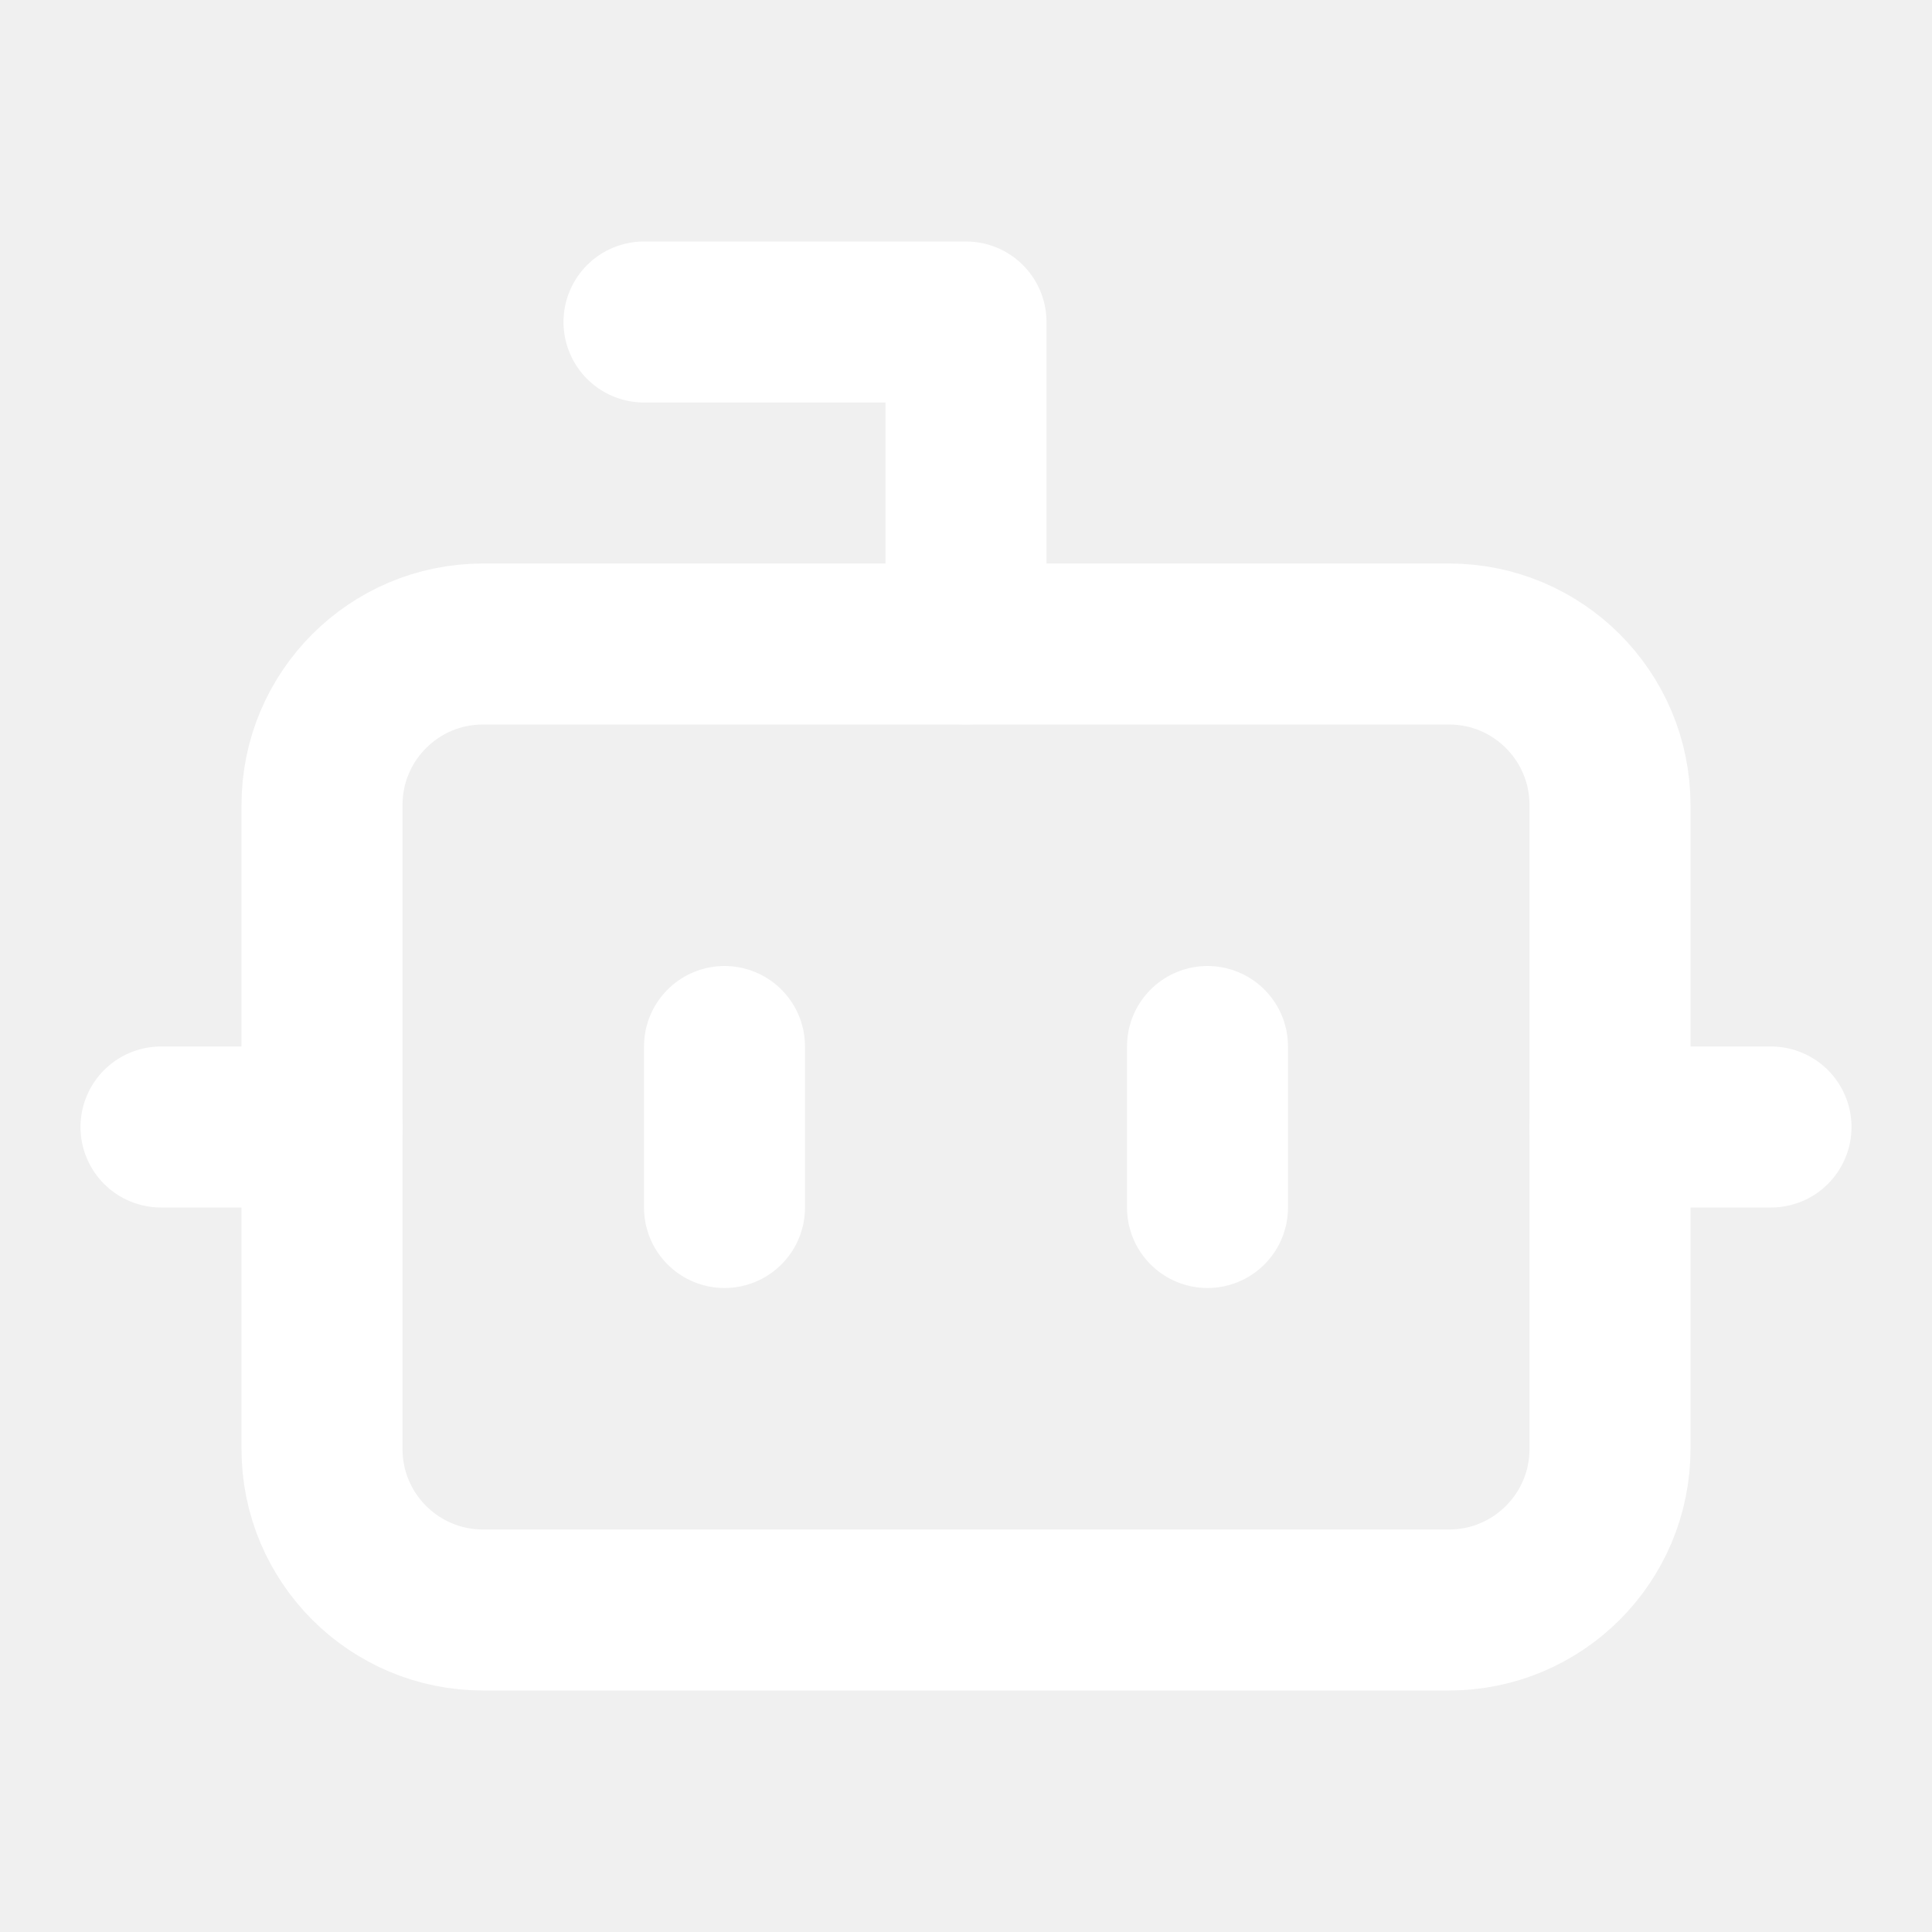
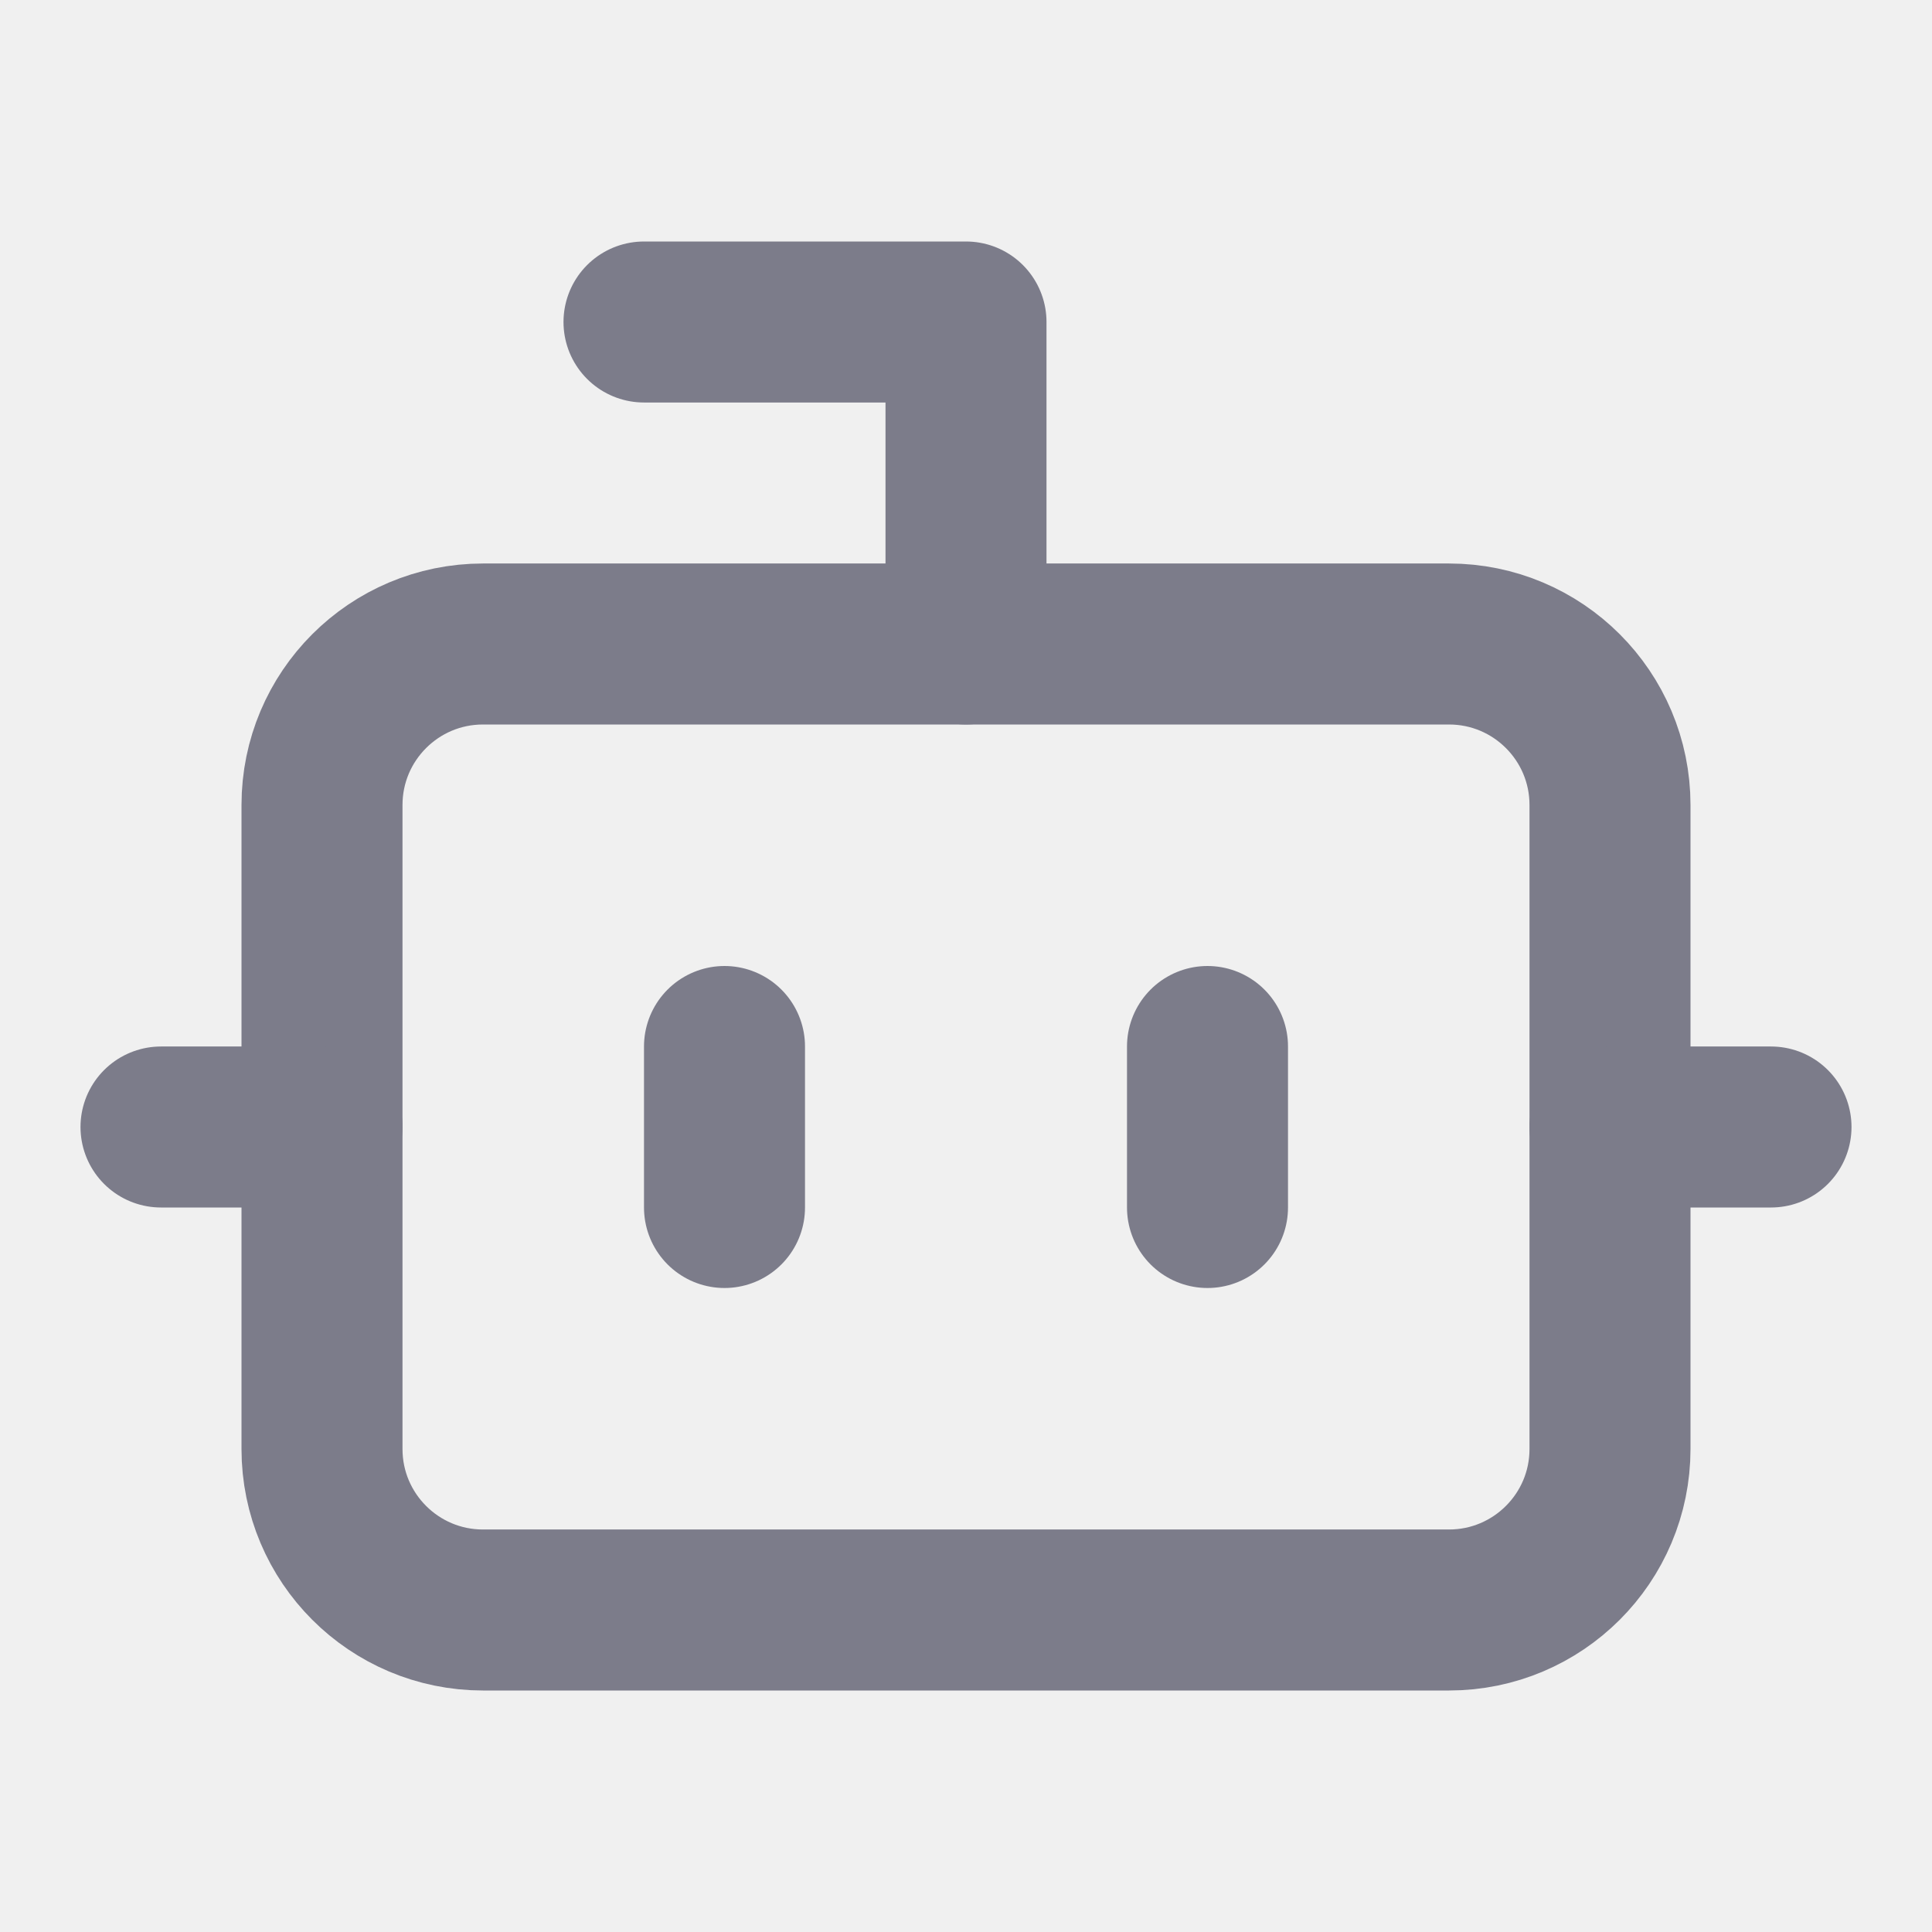
- <svg xmlns="http://www.w3.org/2000/svg" viewBox="0 0 24 24" fill="none" stroke="white" stroke-width="2" stroke-linecap="round" stroke-linejoin="round">
+ <svg xmlns="http://www.w3.org/2000/svg" viewBox="0 0 24 24" fill="none" stroke="#7c7c8a" stroke-width="2" stroke-linecap="round" stroke-linejoin="round">
  <path d="M12 8V4H8" />
  <rect width="16" height="12" x="4" y="8" rx="2" />
  <path d="M2 14h2" />
  <path d="M20 14h2" />
  <path d="M15 13v2" />
  <path d="M9 13v2" />
</svg>
